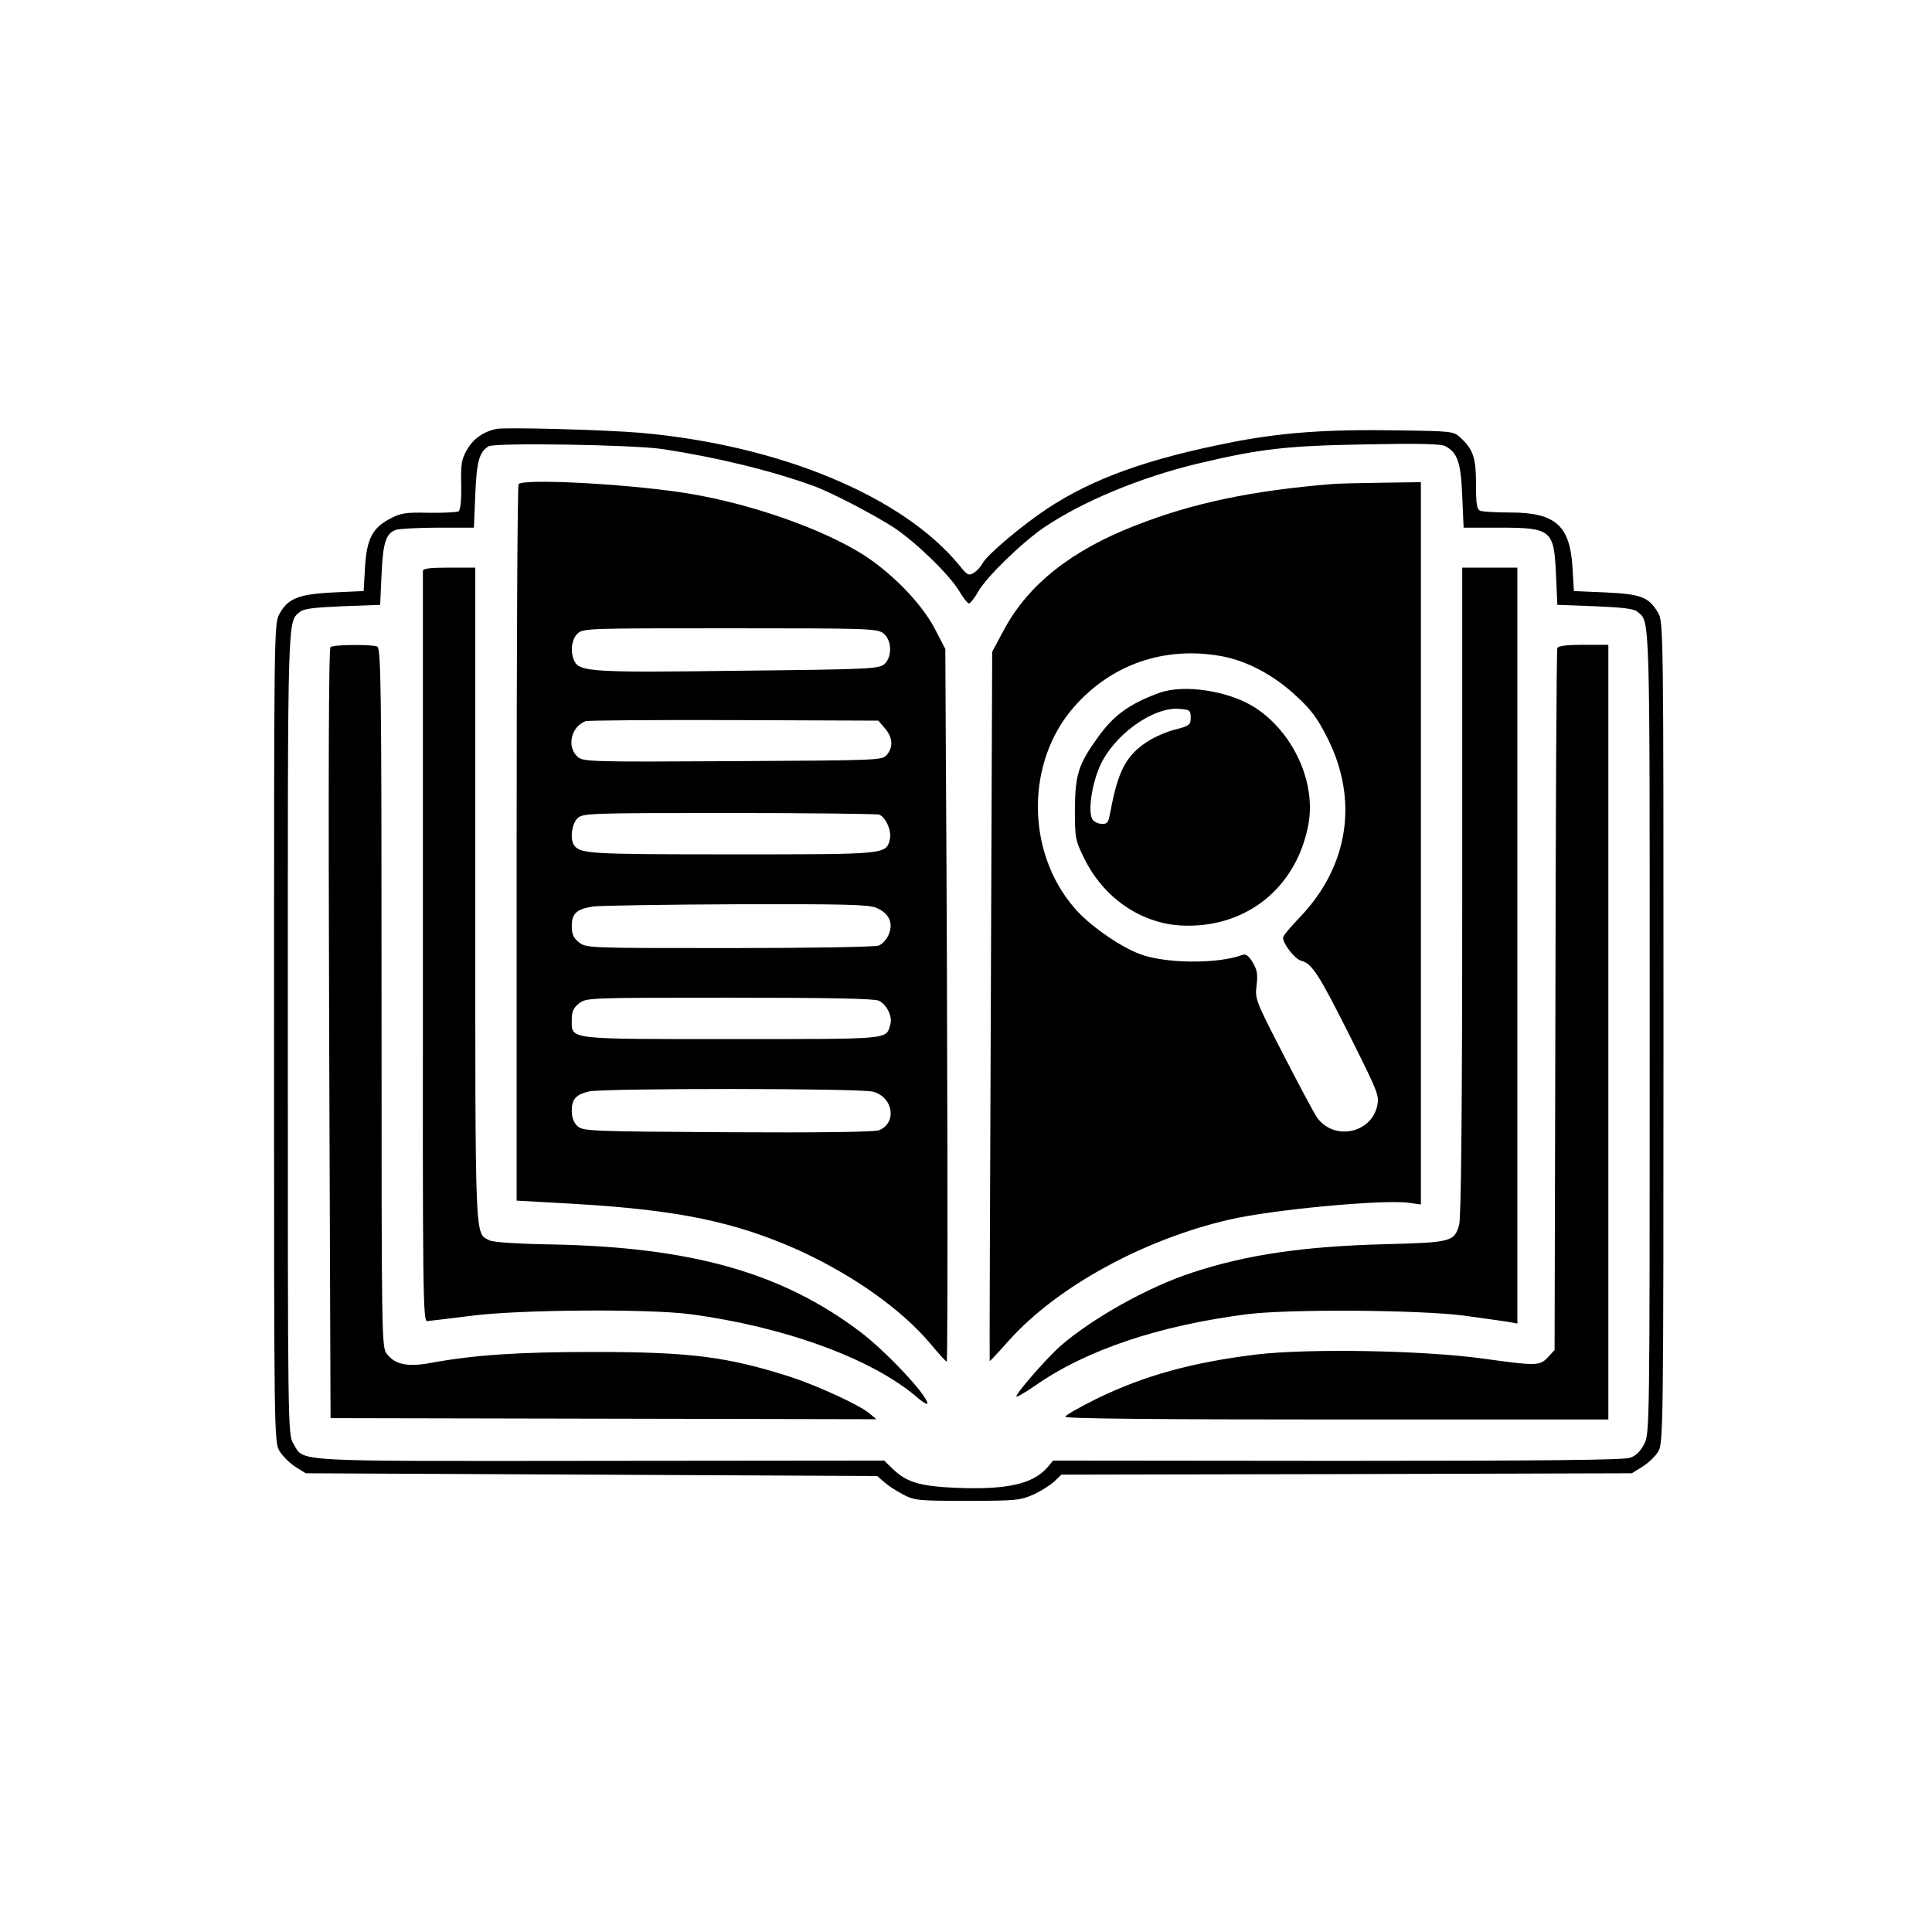
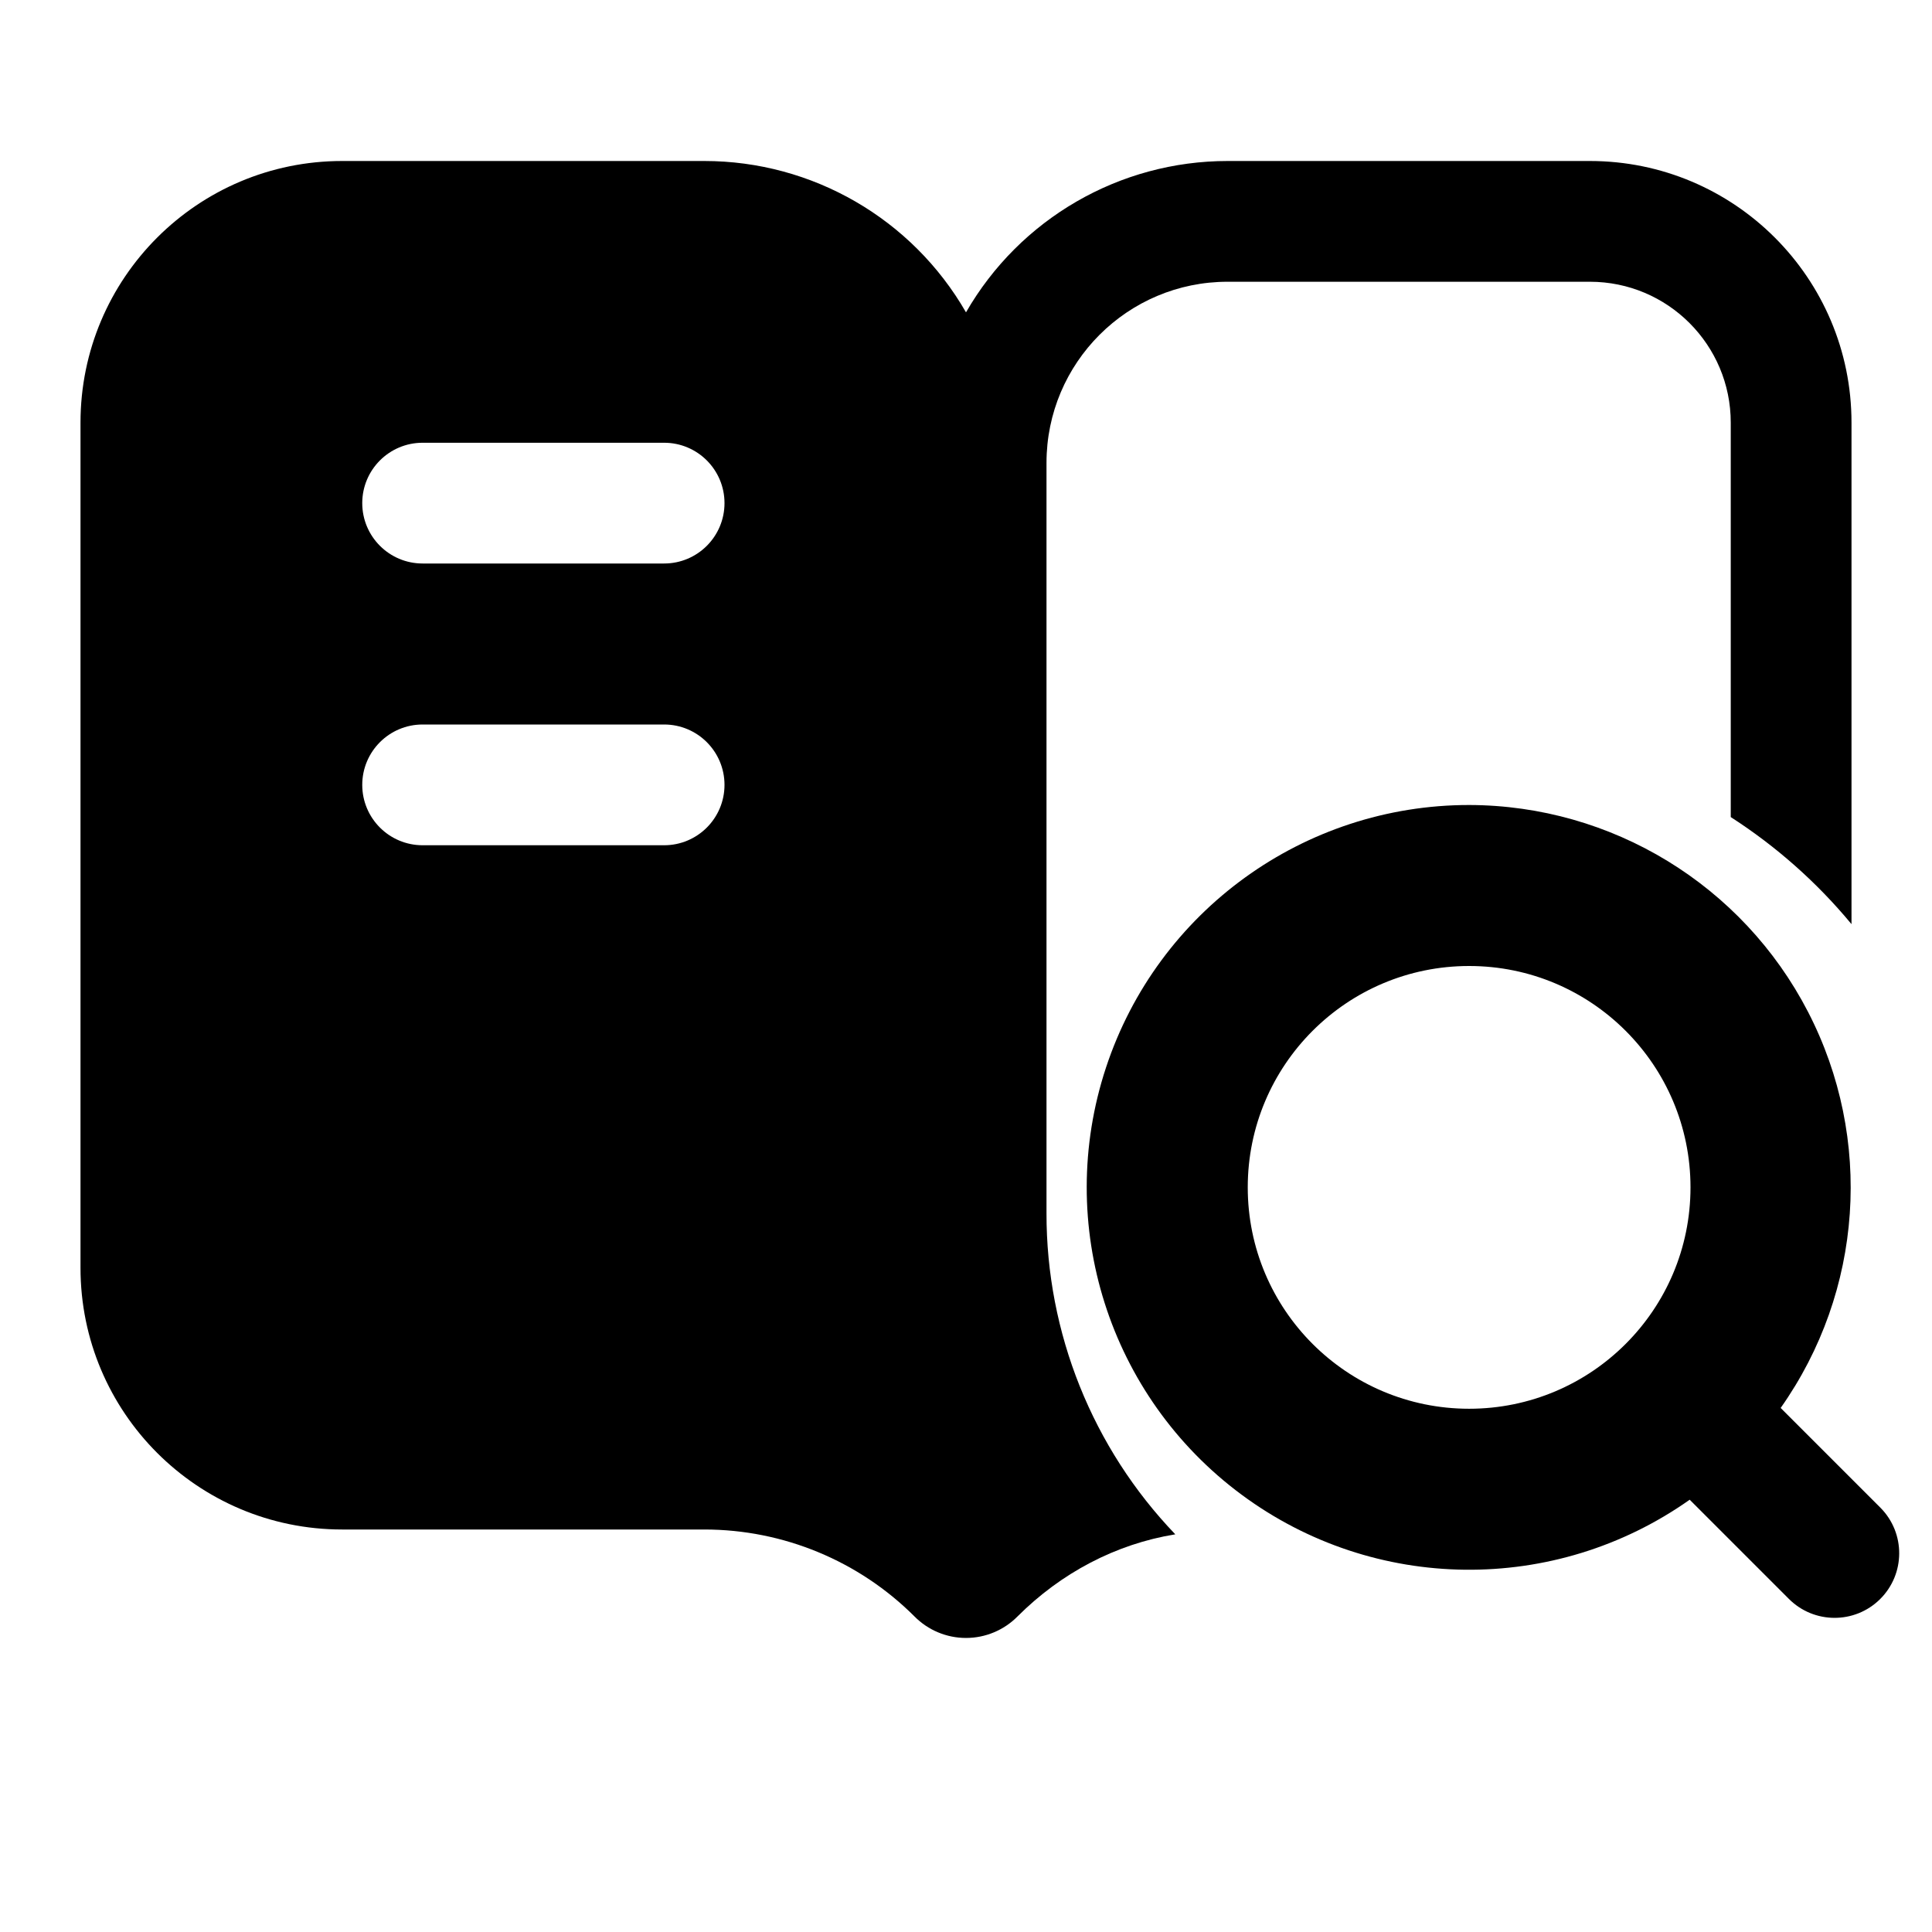
- <svg xmlns="http://www.w3.org/2000/svg" width="24" height="24" viewBox="0 0 24 24">
-   <g transform="translate(2 3.558219) scale(0.03424658 0.03424658)">
-     <path d="M121.5 51.7c-4.8 1.1-8.3 3.7-10.5 7.5-2 3.5-2.3 5.4-2.1 12.9.1 5.6-.3 9-1 9.5-.6.3-5.5.6-10.8.5-8.4-.2-10.2.1-14.1 2.2-6.3 3.3-8.4 7.3-9 17.7l-.5 8.5-11 .5c-12.7.6-16.6 2.2-19.7 8.1C41 122.6 41 128 41 271c0 147.5 0 148.3 2.1 151.6 1.1 1.8 3.7 4.3 5.7 5.6l3.7 2.3 103.7.5 103.6.5 2.4 2.1c1.3 1.2 4.3 3.2 6.8 4.5 4.3 2.3 5.5 2.4 23.5 2.4 17.7 0 19.3-.2 24-2.3 2.8-1.3 6.1-3.4 7.5-4.7l2.6-2.5 103.4-.2 103.5-.3 3.9-2.4c2.1-1.3 4.7-3.8 5.7-5.5 1.8-3 1.9-7.7 1.9-152.1 0-145.9 0-149.1-2-152.2-3.4-5.7-6.2-6.7-18.9-7.3l-11.6-.5-.5-8.5c-.9-15.3-6.2-20-22.6-20-5.1 0-9.9-.3-10.8-.6-1.3-.5-1.6-2.3-1.6-9.6 0-9.6-1-12.6-5.5-16.8-2.6-2.5-2.8-2.5-23.8-2.8-24.9-.4-41.3.8-59.2 4.3-31 6.1-50.5 13.2-67.2 24.2-9 6-21.6 16.6-23.2 19.6-.7 1.3-2.1 2.9-3.3 3.6-1.8 1.1-2.3.9-5.1-2.6-20.5-25.1-65-43.7-115.7-48.2-12.8-1.1-49.4-2.1-52.5-1.4m60.5 7.3c19.2 2.9 39.4 7.8 54.5 13.3 6.5 2.3 22.3 10.6 29.4 15.2 8.1 5.4 20.2 17.2 23.7 23.1 1.4 2.4 3 4.4 3.5 4.4.4 0 2-1.9 3.3-4.3 3.2-5.5 16.2-18.1 24.1-23.4 14-9.4 34.5-17.9 55-22.9 23-5.5 32.6-6.6 61.1-7.1 19.4-.4 27.7-.2 29.2.6 4.5 2.4 5.7 5.8 6.2 18.1l.5 11.5h13c18.8 0 19.8.8 20.5 16.9l.5 11.1 13.6.5c9.7.4 14.1.9 15.3 1.9 4.8 4 4.6-2.7 4.6 152.6 0 142.7 0 145.7-2 149.4-1.3 2.6-3 4.3-5.2 5-2.3.8-32.2 1.1-106.2 1.1l-103-.1-2 2.4c-5.3 6.1-14.6 8.2-33 7.5-13.4-.6-18.1-2-23.2-6.9l-3.1-3-103.2.1c-114 .1-107 .5-111.1-6.3-2-3.1-2-6.2-2-149 0-155.5-.2-148.8 4.6-152.8 1.2-1 5.6-1.5 15.3-1.9l13.6-.5.5-11c.5-11.6 1.6-14.9 5.2-16.2 1.3-.4 8.2-.8 15.3-.8h13l.5-12c.5-12 1.4-15.4 4.8-17.5 2.2-1.4 52.7-.6 63.2 1" />
-     <path d="M129.7 71.7c-.4.3-.7 59-.7 130.3v129.6l21.3 1.2c37.3 2.2 58 6.5 81 16.8 19.7 9 37.1 21.3 47.7 33.8 3 3.6 5.7 6.6 6 6.6.5 0 .3-126.5-.3-218.5l-.2-40-3.9-7.5c-5.1-9.7-17.1-21.7-28.2-28.1-16.2-9.5-42.2-18.1-64.4-21.3-21.3-3.1-56.4-4.9-58.3-2.9m132.4 54.2c3 2.4 3.2 8.3.4 11-1.9 1.8-4.8 2-52.8 2.5-52.8.7-57.7.4-59.7-3.4-1.6-3.1-1.2-7.8 1-10 2-2 3.3-2 55.4-2 50.7 0 53.5.1 55.7 1.9m.5 34.4c2.8 3.3 3.1 6.7.7 9.6-1.8 2-2.5 2-56 2.3-51.9.3-54.2.2-56.2-1.6-4-3.6-2.4-10.9 2.9-12.9.8-.3 25.1-.5 53.8-.4l52.4.2zm-2.1 31.3c2.4.9 4.6 6 3.9 8.8-1.4 5.7-.7 5.6-57.4 5.6-52 0-55.1-.2-57.2-3.4-1.5-2.2-.8-7.6 1.2-9.6 1.9-1.9 3.3-2 54.9-2 29.1 0 53.7.3 54.6.6m-1 33.8c4.6 2 6.2 5.4 4.5 9.6-.7 1.8-2.4 3.6-3.7 4.1-1.4.5-25.3.9-54.2.9-50.9 0-51.9 0-54.5-2.1-2-1.6-2.6-2.9-2.6-5.9 0-4.6 1.8-6.2 7.9-7.1 2.5-.3 25.8-.7 51.8-.8 39.7-.1 47.8.1 50.8 1.3m.9 33.7c2.9 1.4 5.1 5.9 4.1 8.8-1.6 5.3.5 5.1-57.3 5.1-60.5 0-58.2.3-58.2-7 0-3 .6-4.3 2.6-5.9 2.6-2.1 3.6-2.1 54.5-2.1 36.4 0 52.5.3 54.3 1.1m-2.1 33c7.4 2 8.7 11.4 2.1 14-1.8.6-21.4.9-54.9.7-49.8-.3-52.4-.4-54.4-2.2-1.4-1.3-2.1-3.1-2.1-5.6 0-4.2 1.5-5.9 6.3-7 5.1-1.2 98.6-1.2 103 .1M424.5 71.7c-28.9 2.4-50.1 6.8-71 15-23.2 9-38.9 21.4-47.7 37.8l-4.3 8L301 261c-.3 70.7-.5 128.6-.4 128.8.1.1 3.2-3.2 7-7.5 17.4-19.4 48.7-36.6 79.9-43.8 15.3-3.6 55.9-7.4 65.1-6.1l4.4.6V71l-14.2.2c-7.9.1-16.1.3-18.3.5m-39.9 62.4c9.1 1.6 19.1 6.9 27 14.3 5.7 5.2 7.9 8.2 11.7 15.8 11.1 22.3 7.4 46.1-10 64.4-3.5 3.6-6.3 7-6.3 7.6 0 2.3 4.3 7.8 6.6 8.4 3.9 1 6.3 4.7 17.7 27.4 10.4 20.8 10.7 21.6 9.8 25.5-2.5 10-15.9 12.3-21.8 3.9-1.1-1.6-6.6-11.9-12.2-22.8-10-19.4-10.3-20.1-9.7-25 .5-4.1.2-5.7-1.4-8.4-1.5-2.5-2.6-3.2-3.8-2.7-8.8 3.3-28.1 3.2-37.3-.4-7.4-2.8-18.6-10.7-23.7-16.8-17.5-20.4-17.5-52.9 0-72.8 13.6-15.5 32.9-22.1 53.4-18.4" />
-     <path d="M361.9 147.5c-10.6 3.9-16.4 8.1-22.1 16.1-7 9.7-8.2 13.5-8.3 25.9 0 10.6.1 11.3 3.4 18 7 14.2 20.3 23.4 34.9 24.3 23.4 1.3 42.1-13.4 46.4-36.7 2.8-15-5.3-33-19-42.1-9.5-6.3-26.2-8.9-35.3-5.5m11.6 8.9c0 2.6-.4 3-5.5 4.3-3 .7-7.6 2.7-10.2 4.4-7.7 5-10.7 10.7-13.4 25.4-.3 1.6-.7 3.2-1 3.7-.8 1.3-4.1.9-5.4-.7-1.9-2.3-.5-12.6 2.6-19.6 5-11.1 18.9-21.2 28.4-20.7 4.2.3 4.5.5 4.5 3.2M95 103.2V240c-.1 126.5 0 135.5 1.6 135.3.9-.1 8-.9 15.8-1.9 17.3-2.3 64.6-2.6 79.6-.6 34.4 4.6 65.7 16.1 82.1 30 2.1 1.9 3.9 2.9 3.9 2.4 0-3-15.2-19.1-24.5-26.1-28.4-21.4-61-30.6-111.7-31.6-12.3-.2-21.5-.8-22.7-1.5-5.3-2.8-5.1 2.6-5.1-125.5V102h-9.5c-6.9 0-9.5.3-9.5 1.2M472 219.2c0 78.4-.4 118.5-1.1 121.1-1.7 6.2-2.9 6.5-26.6 7.1-30.1.8-50.4 3.8-70.2 10.3-16 5.2-36.3 16.6-47.8 26.6-5.3 4.7-16.6 17.7-16 18.4.3.2 3.3-1.6 6.8-4 18.6-13 45-21.8 76.9-25.9 15.5-1.9 61.9-1.6 78.5.5 7.2 1 14.5 2 16.3 2.3l3.2.6V102h-20z" />
-     <path d="M61.5 130.8c-.7.5-.8 47.8-.5 140.2l.5 139.5 99 .2 99 .2-2.5-2.1c-3.5-3-19-10.1-28.5-13.2-23.1-7.4-36.4-9.1-71.5-9.1-27.8 0-43.5 1.1-59.3 4-8.2 1.5-12.7.6-15.7-3.2-2-2.6-2-3.1-2-129.3 0-114.7-.2-126.8-1.6-127.4-2.2-.8-15.7-.7-16.9.2M506.5 131.2c-.3.7-.6 58.3-.7 128l-.3 126.6-2.4 2.6c-3 3.2-4.1 3.2-23.6.5-21.7-3-63-3.7-82-1.5-23.6 2.9-40.7 7.6-58.2 16.1-6.2 3.1-11.3 6-11.3 6.5 0 .7 34.5 1 98.5 1H525V130h-9c-6.3 0-9.2.4-9.5 1.2" />
-   </g>
+ <svg xmlns="http://www.w3.org/2000/svg" width="24" height="24" viewBox="0 0 24 24" fill="currentColor">
+   <path fill-rule="evenodd" d="M4.25 2A3.25 3.25 0 0 0 1 5.25v10.5A3.25 3.25 0 0 0 4.25 19h4.5c.98 0 1.92.39 2.61 1.08a.9.9 0 0 0 1.28 0c.54-.54 1.22-.9 1.96-1.02A5.75 5.75 0 0 1 13 15.07V5.75A2.25 2.25 0 0 1 15.25 3.5h4.5a1.75 1.75 0 0 1 1.75 1.75v4.9c.56.36 1.07.81 1.5 1.33V5.25A3.25 3.25 0 0 0 19.75 2h-4.5A3.75 3.75 0 0 0 12 3.88 3.75 3.75 0 0 0 8.75 2zM4.5 6.25a.75.75 0 0 1 .75-.75h3a.75.75 0 0 1 0 1.5h-3a.75.75 0 0 1-.75-.75m.75 2.75a.75.75 0 0 0 0 1.5h3a.75.75 0 0 0 0-1.5z" clip-rule="evenodd" />
+   <path fill-rule="evenodd" d="M18.25 10a4.75 4.75 0 1 0 2.74 8.63l1.23 1.23a.8.8 0 0 0 1.14-1.13l-1.24-1.24A4.75 4.75 0 0 0 18.25 10m-2.75 4.75a2.75 2.75 0 1 1 5.5 0 2.75 2.75 0 0 1-5.5 0" clip-rule="evenodd" />
</svg>
